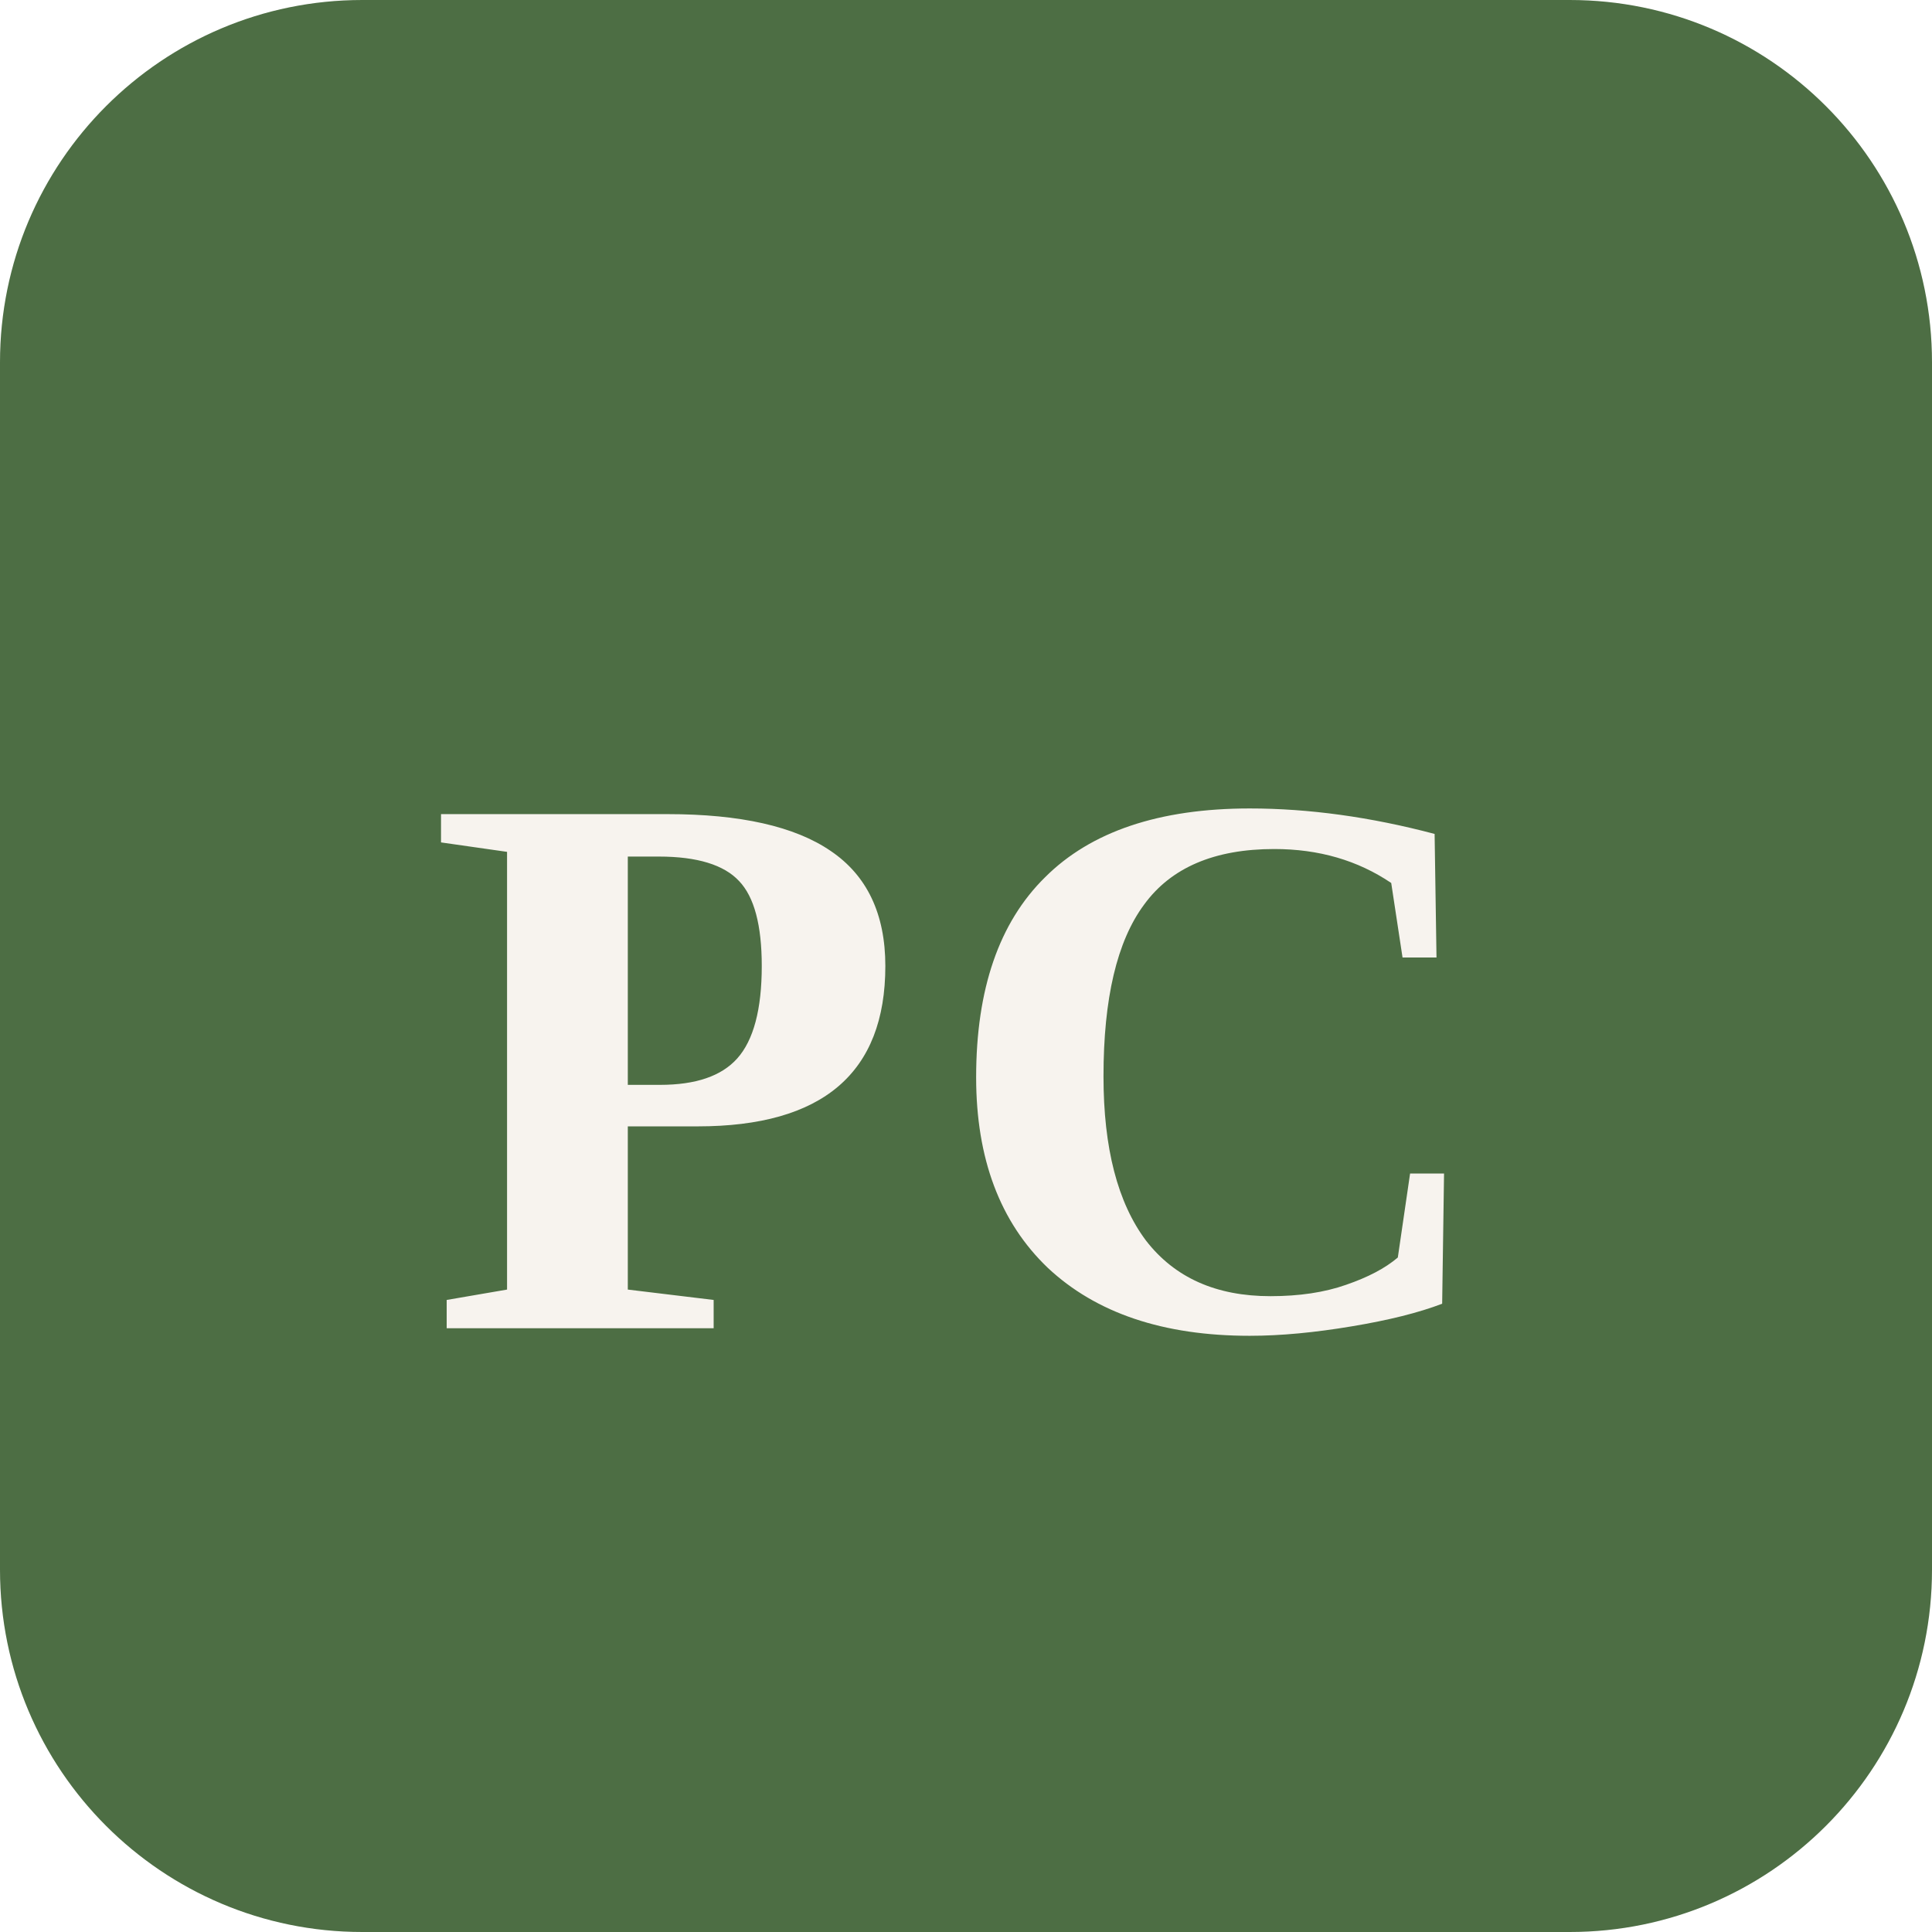
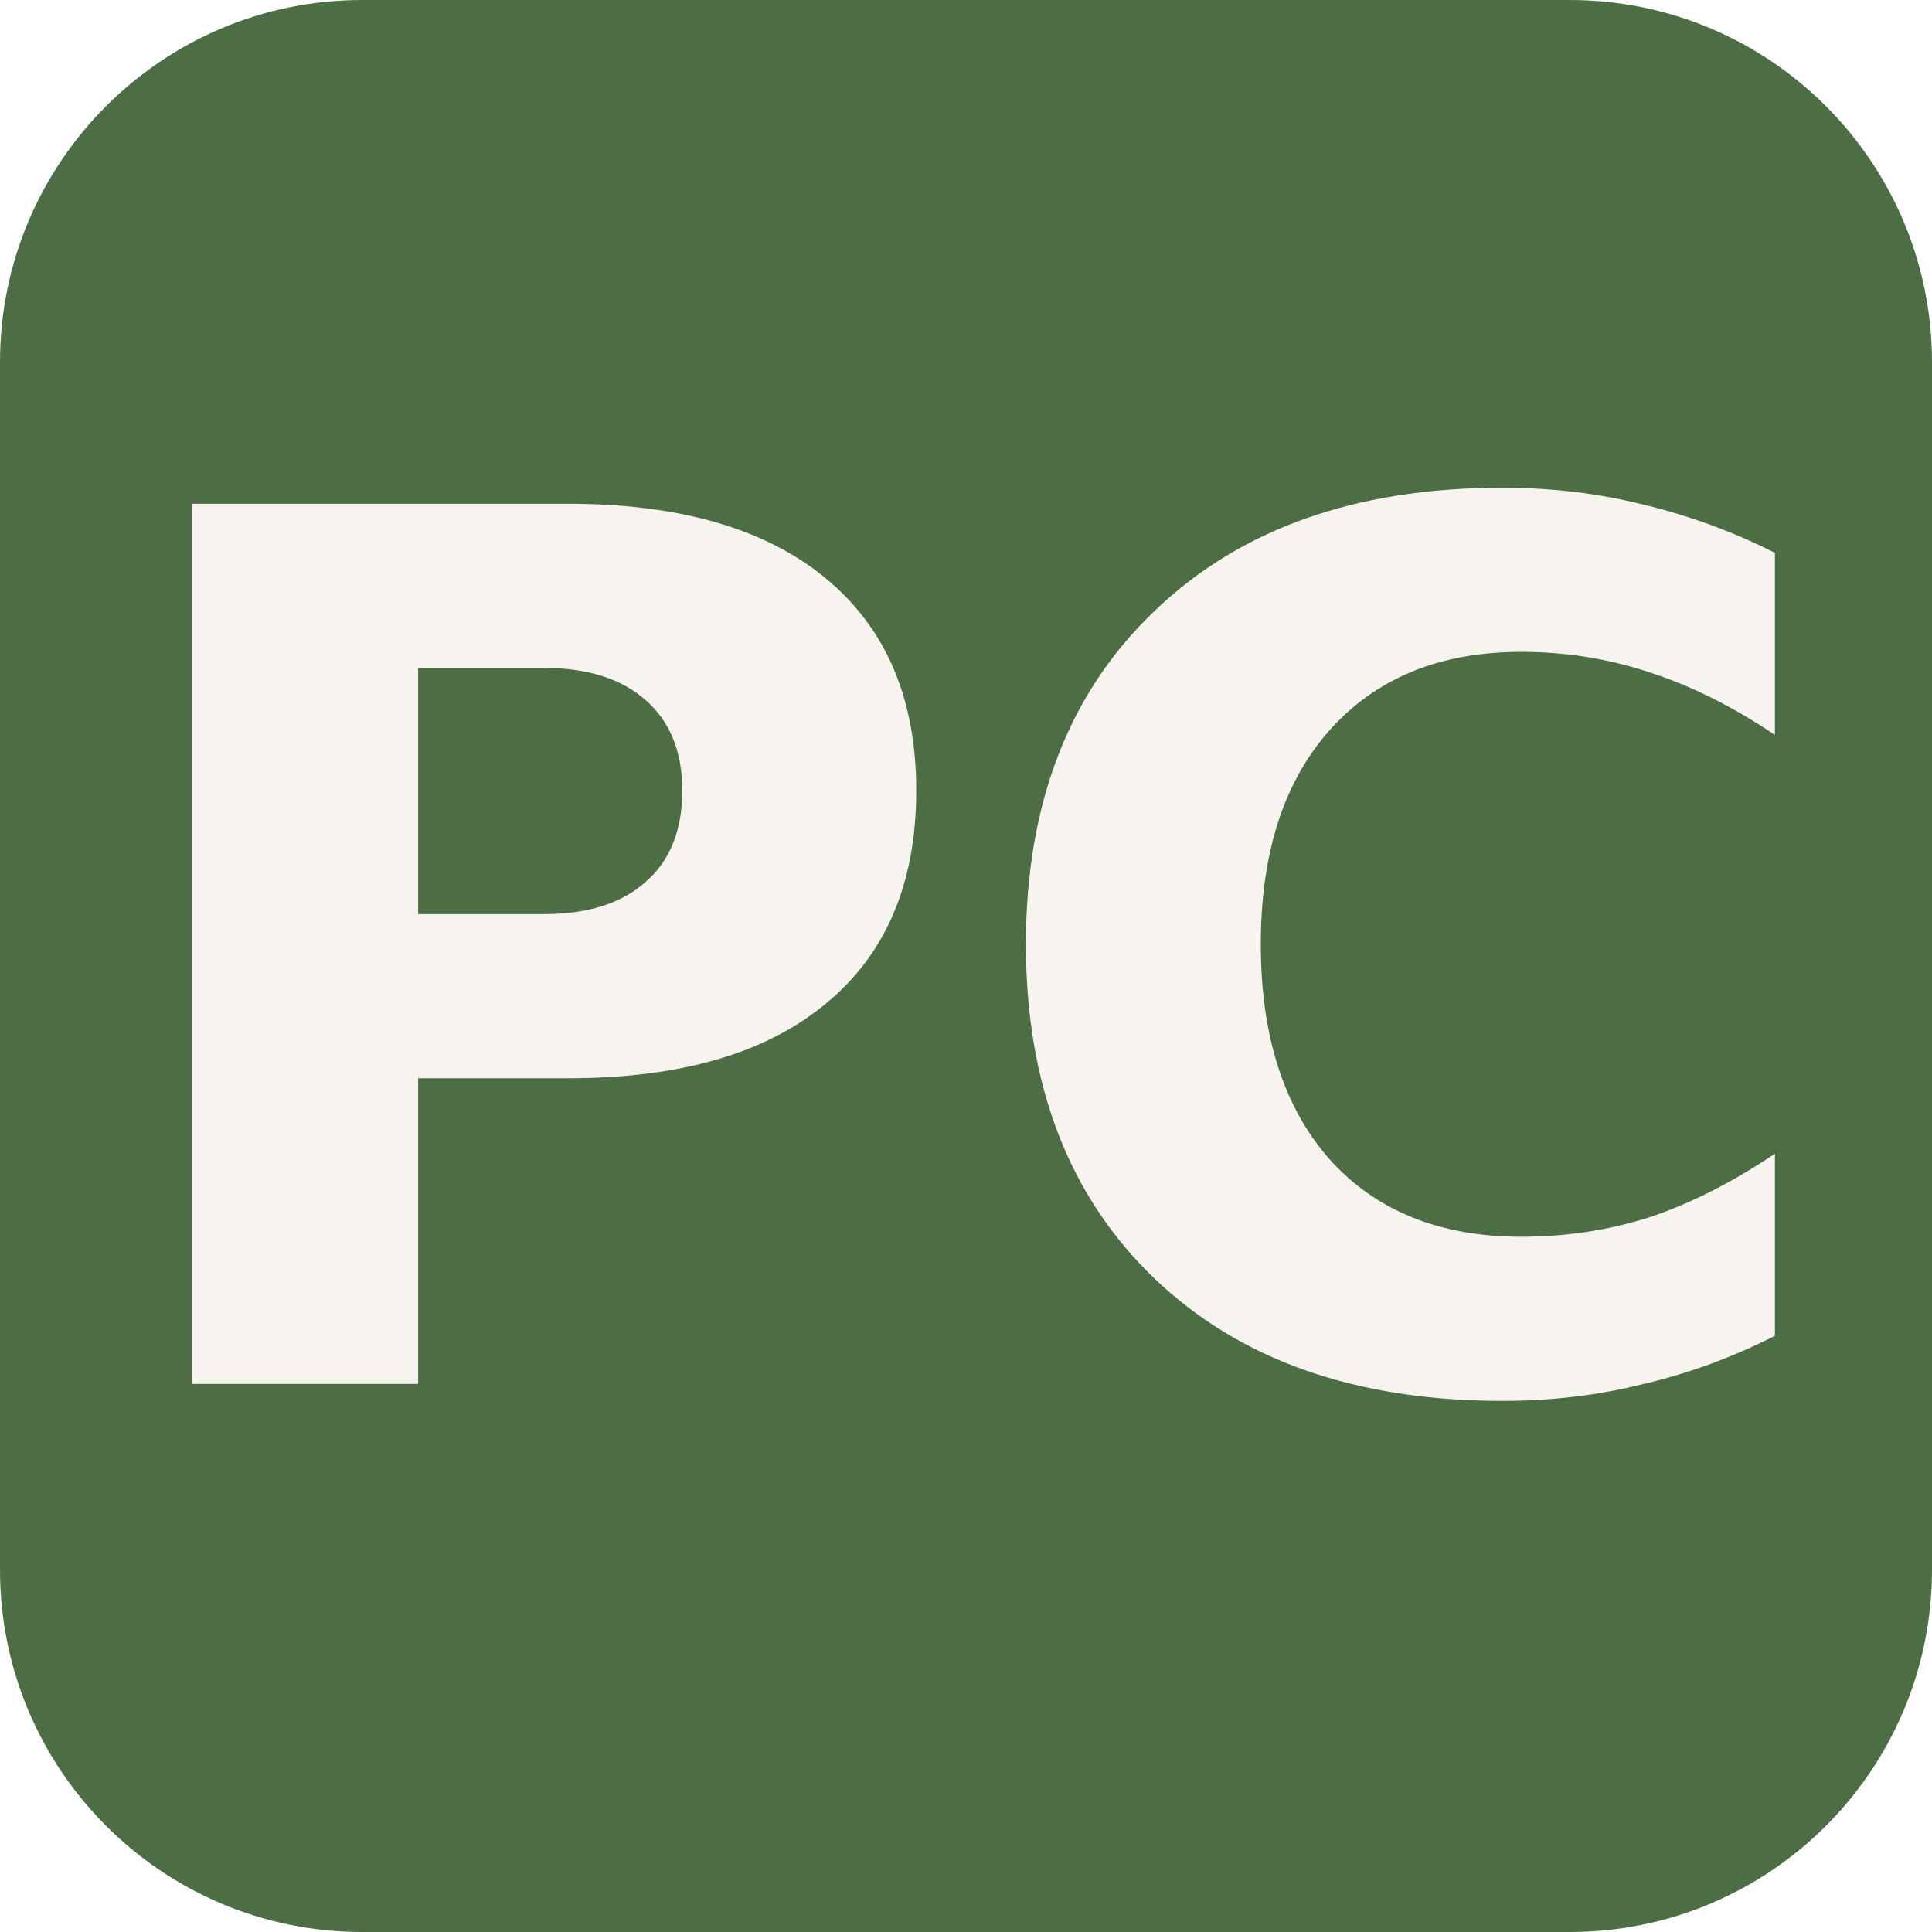
<svg xmlns="http://www.w3.org/2000/svg" viewBox="0 0 32 32">
  <rect width="32" height="32" rx="6" fill="#4D6E44" />
-   <text x="16" y="22" font-family="Georgia, 'Times New Roman', serif" font-size="13" font-weight="700" fill="#F7F3EE" text-anchor="middle" letter-spacing="0.5">PC</text>
+   <text x="16" y="16" font-family="'DejaVu Sans', Arial, sans-serif" font-size="20" font-weight="700" fill="#F7F3EE" text-anchor="middle" dominant-baseline="central">PC</text>
</svg>
